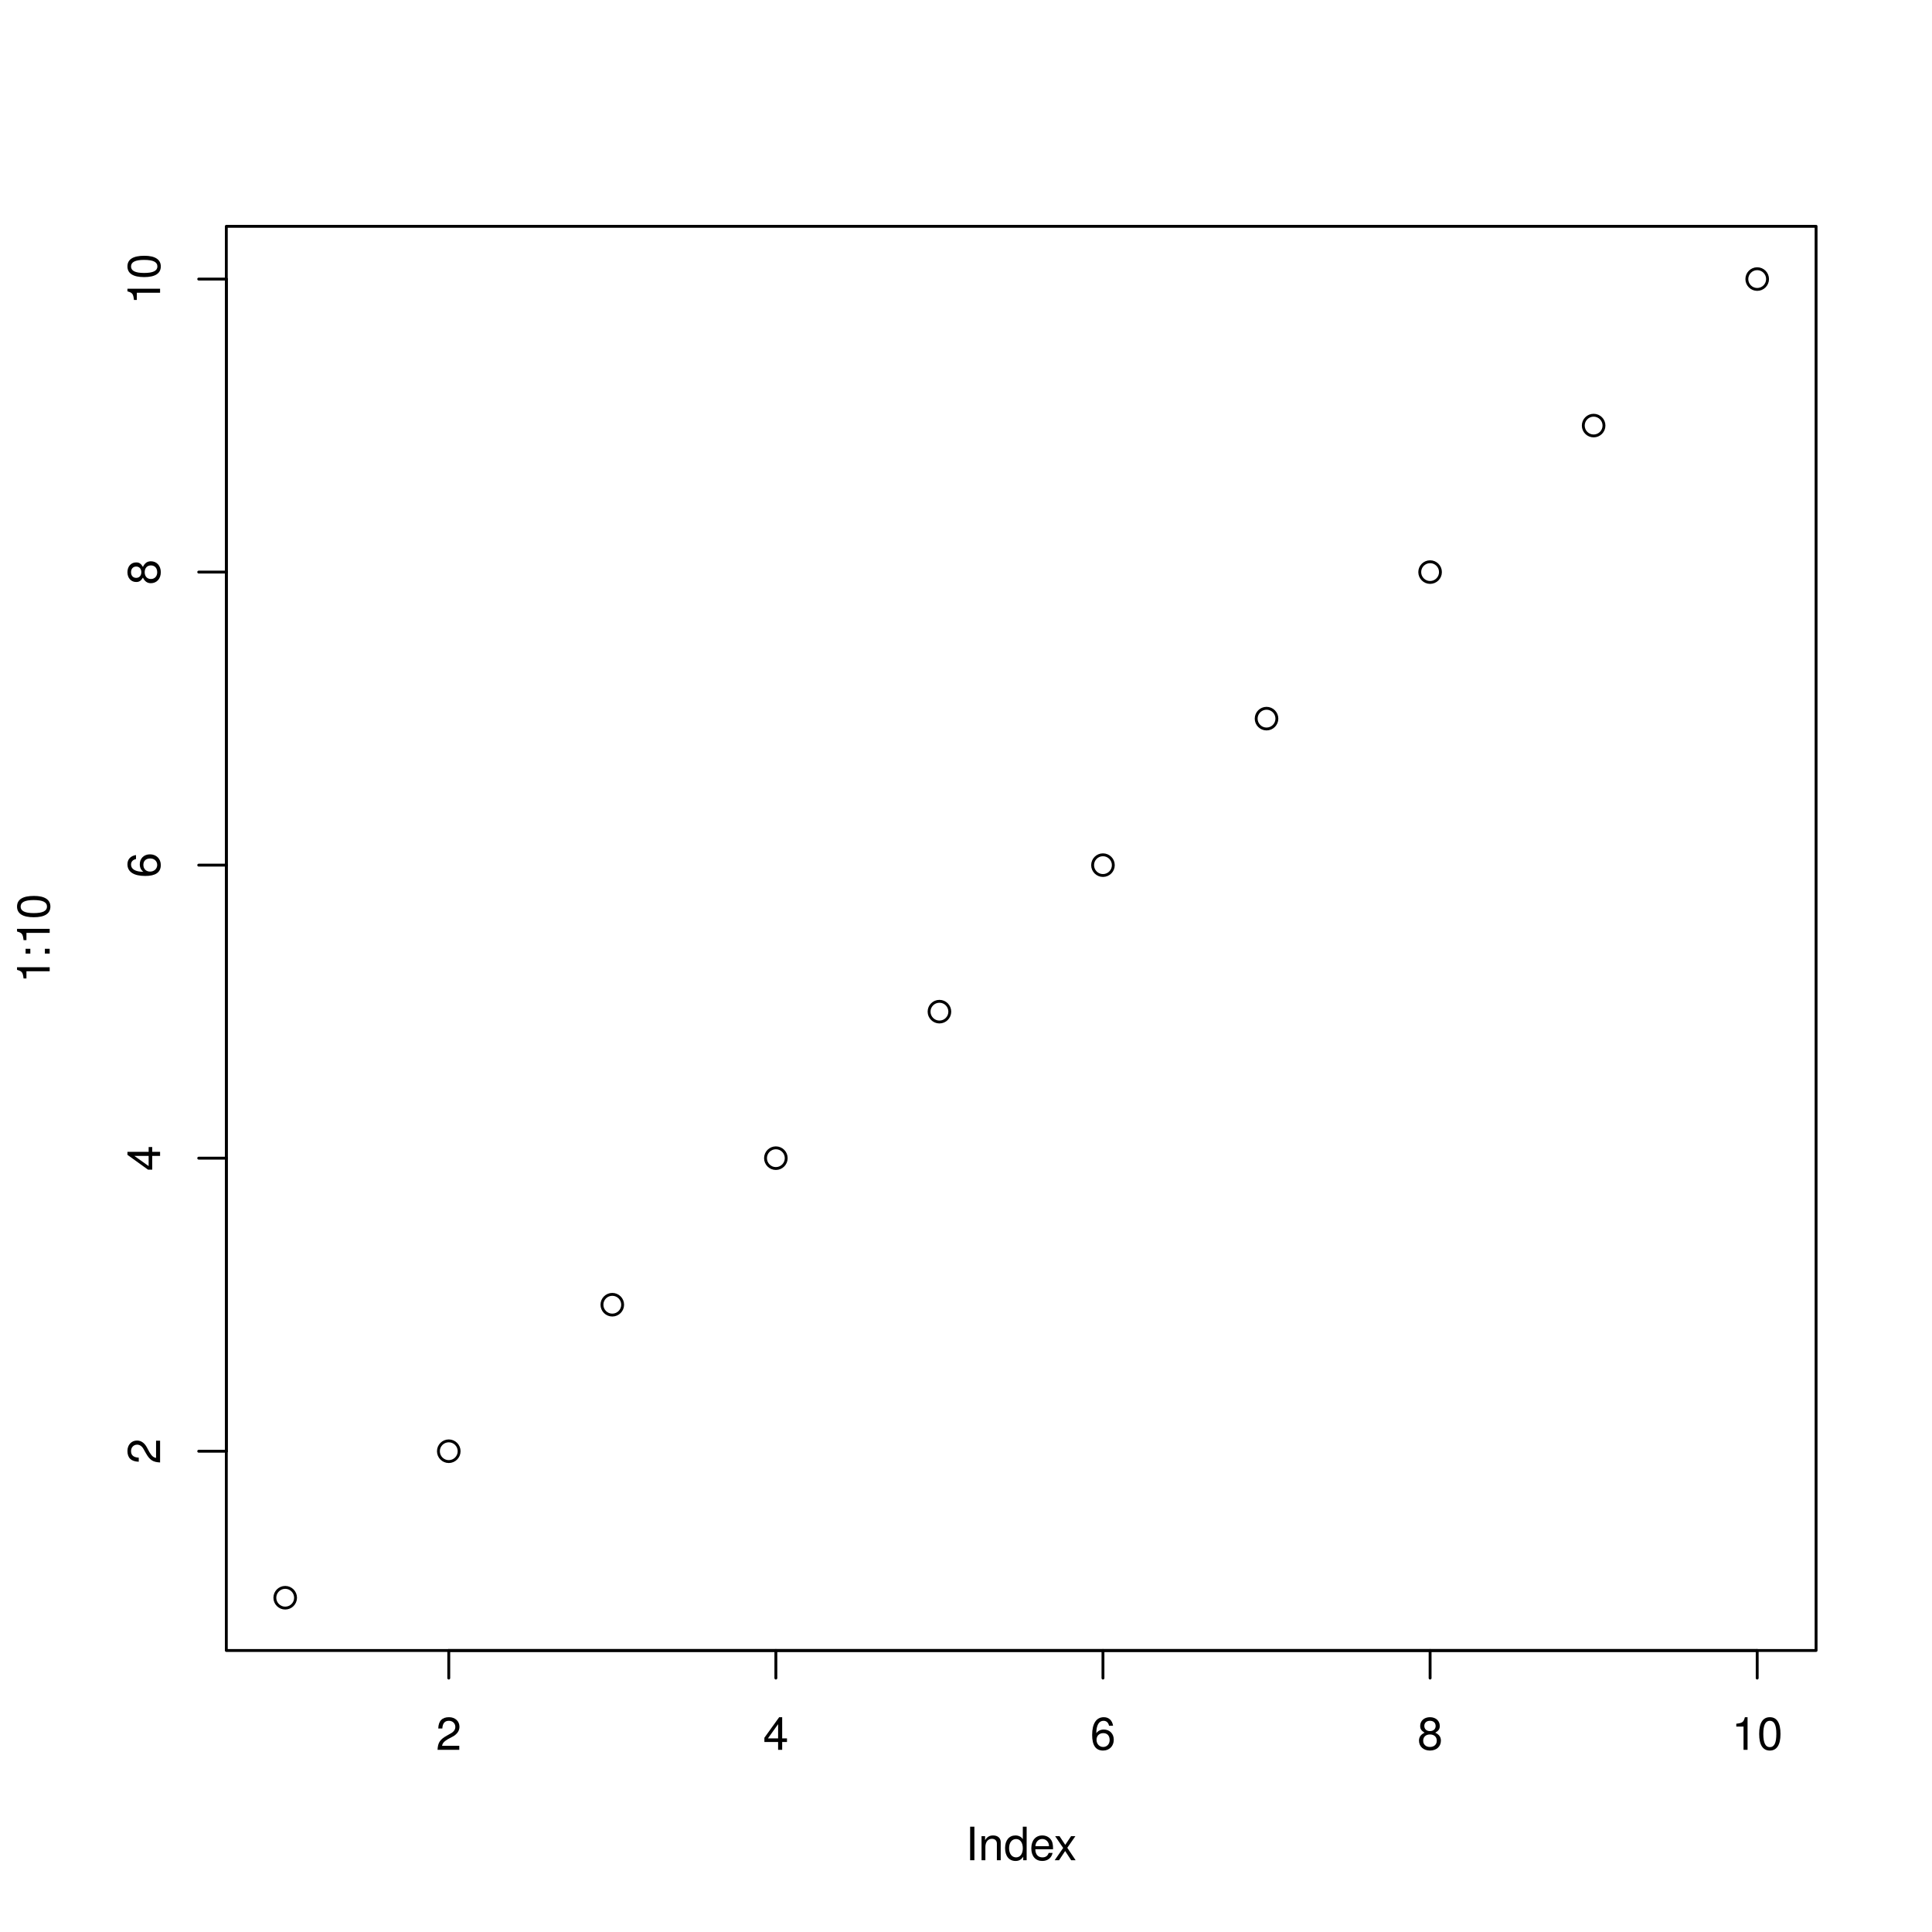
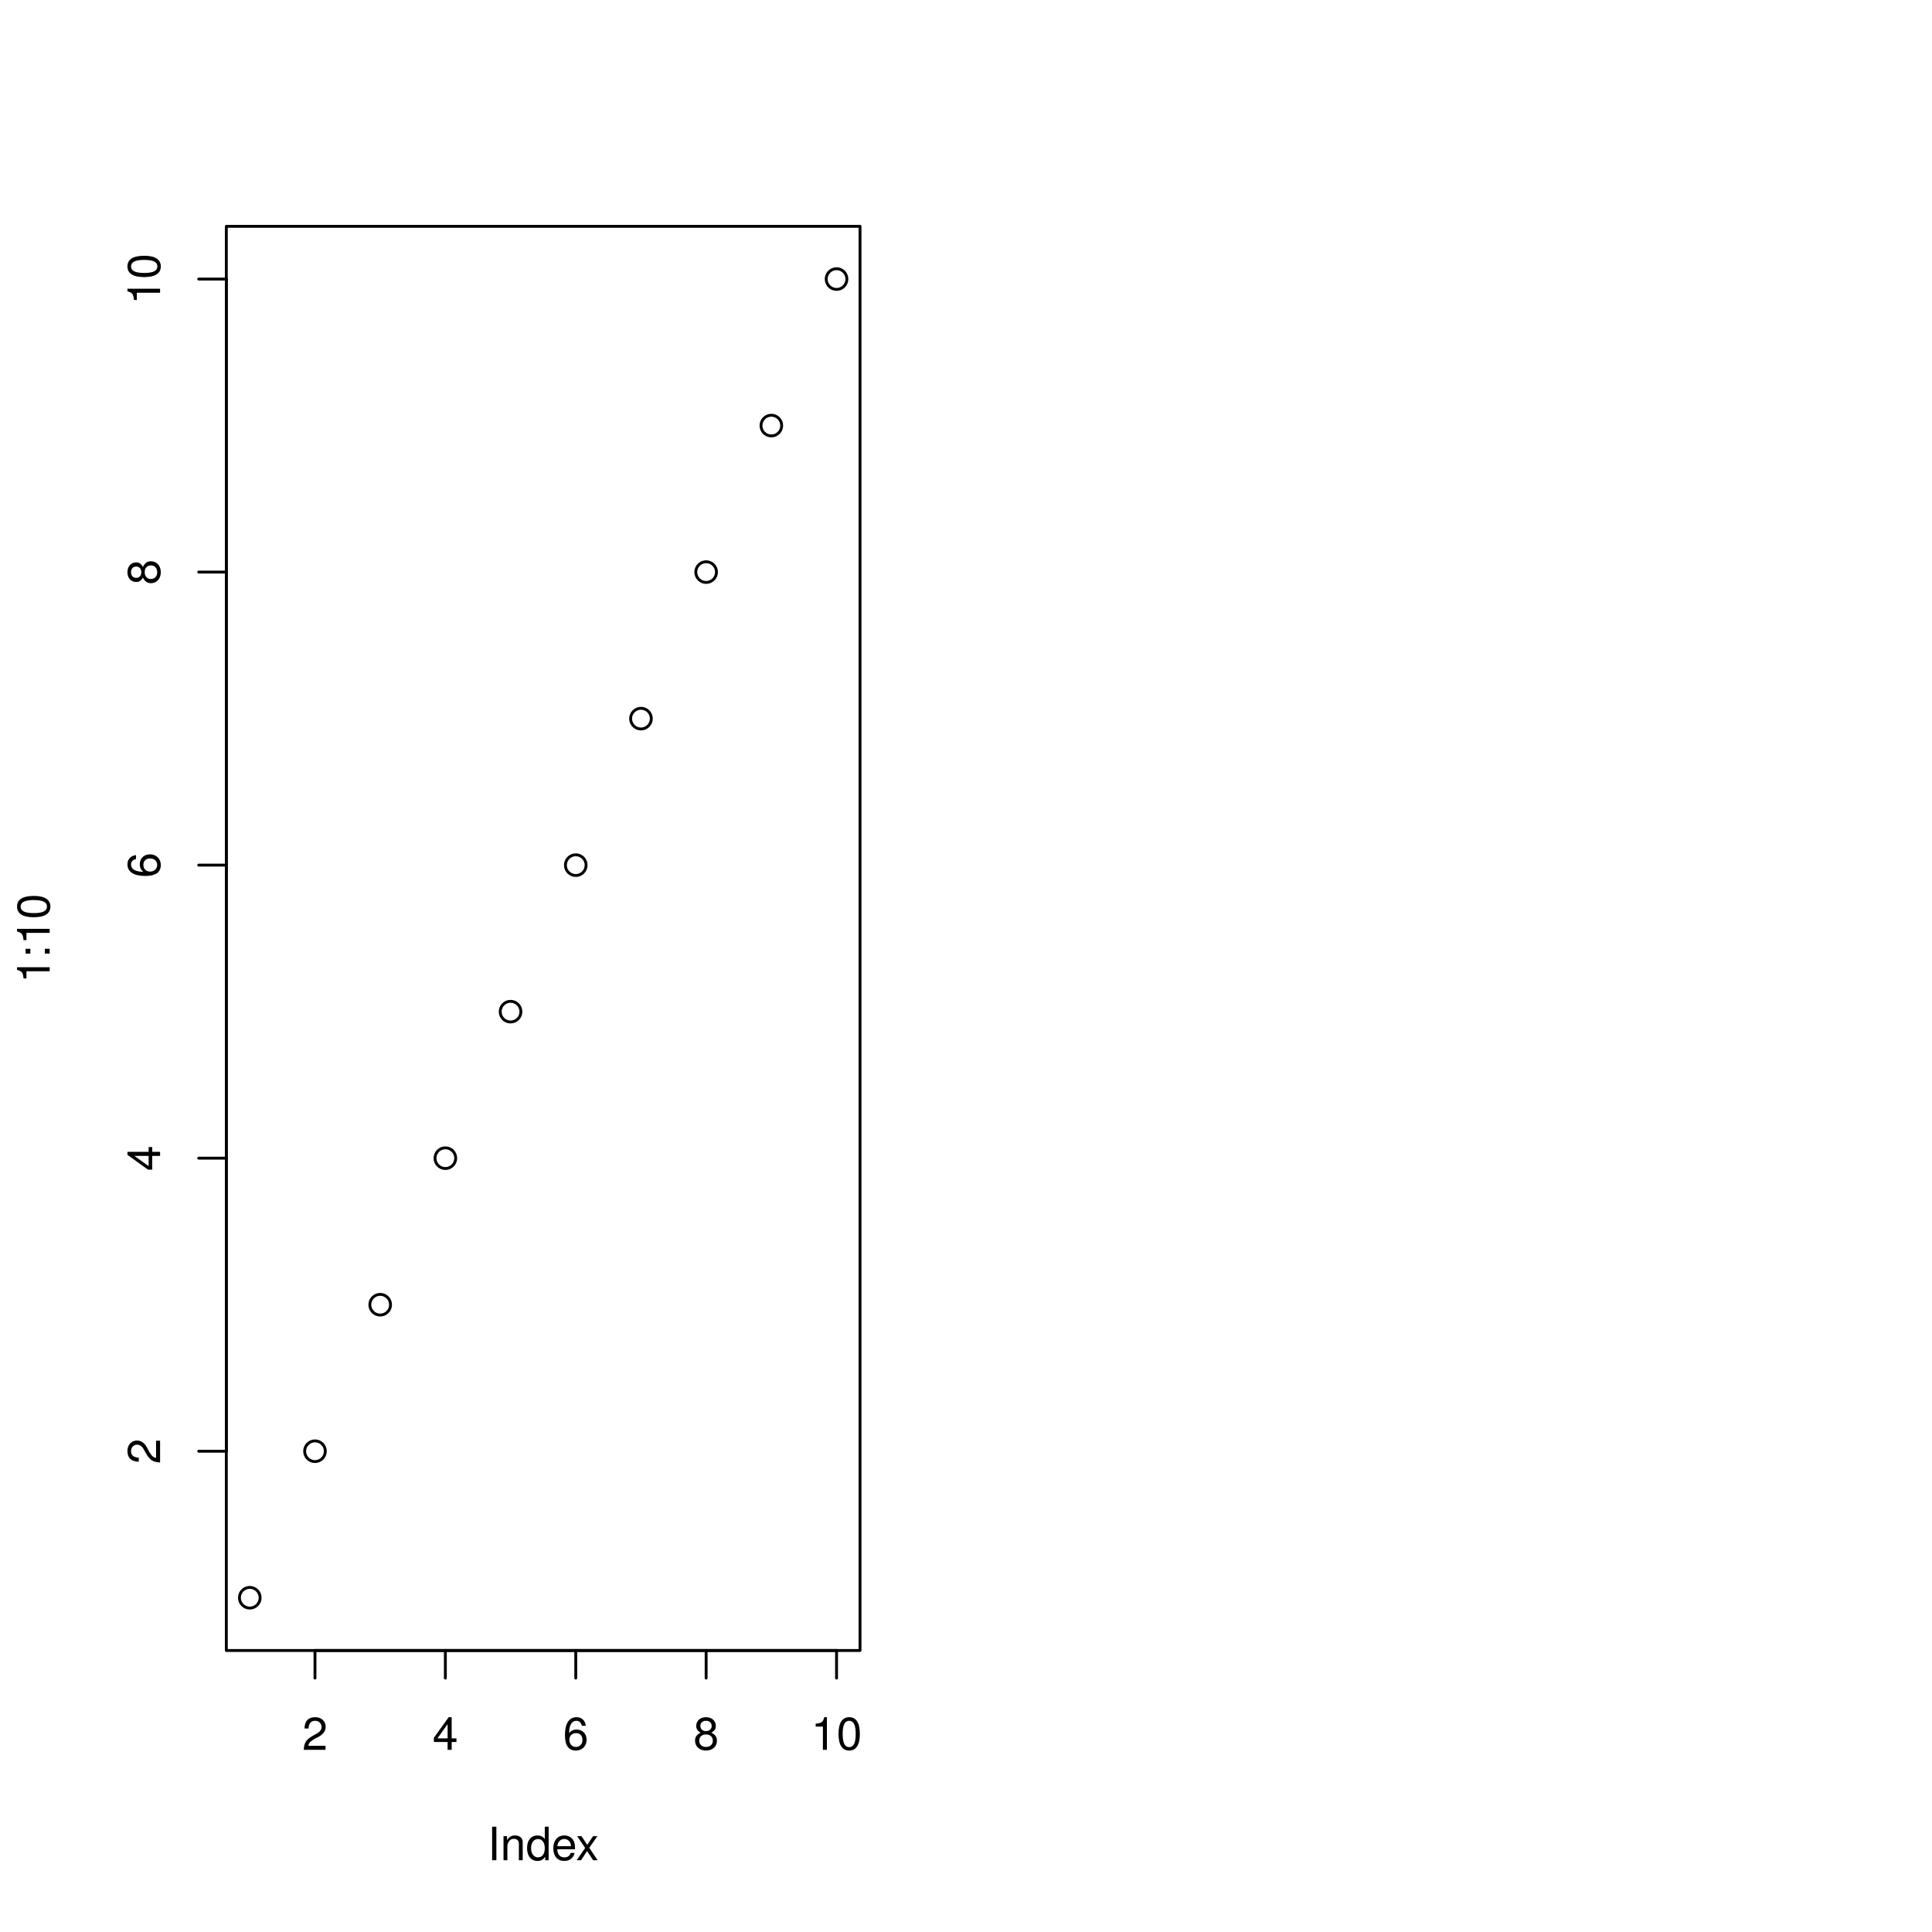
<svg xmlns="http://www.w3.org/2000/svg" class="svglite" width="504.00pt" height="504.00pt" viewBox="0 0 504.00 504.00">
  <defs>
    <style type="text/css">
    .svglite line, .svglite polyline, .svglite polygon, .svglite path, .svglite rect, .svglite circle {
      fill: none;
      stroke: #000000;
      stroke-linecap: round;
      stroke-linejoin: round;
      stroke-miterlimit: 10.00;
    }
    .svglite text {
      white-space: pre;
    }
  </style>
  </defs>
  <rect width="100%" height="100%" style="stroke: none; fill: #FFFFFF;" />
  <defs>
    <clipPath id="cpMC4wMHw1MDQuMDB8MC4wMHw1MDQuMDA=">
      <rect x="0.00" y="0.00" width="504.00" height="504.00" />
    </clipPath>
  </defs>
  <g clip-path="url(#cpMC4wMHw1MDQuMDB8MC4wMHw1MDQuMDA=)">
</g>
  <defs>
-     <clipPath id="cpNTkuMDR8NDczLjc2fDU5LjA0fDQzMC41Ng==">
-       <rect x="59.04" y="59.04" width="414.72" height="371.52" />
+     <clipPath id="cpNTkuMDR8MjI0LjM1fDU5LjA0fDQzMC41Ng==">
+       <rect x="59.04" y="59.04" width="165.31" height="371.52" />
    </clipPath>
  </defs>
-   <g clip-path="url(#cpNTkuMDR8NDczLjc2fDU5LjA0fDQzMC41Ng==)">
-     <circle cx="74.40" cy="416.80" r="2.70" style="stroke-width: 0.75;" />
-     <circle cx="117.07" cy="378.58" r="2.70" style="stroke-width: 0.75;" />
-     <circle cx="159.73" cy="340.36" r="2.70" style="stroke-width: 0.75;" />
-     <circle cx="202.40" cy="302.13" r="2.70" style="stroke-width: 0.75;" />
-     <circle cx="245.07" cy="263.91" r="2.70" style="stroke-width: 0.75;" />
-     <circle cx="287.73" cy="225.69" r="2.70" style="stroke-width: 0.75;" />
-     <circle cx="330.40" cy="187.47" r="2.70" style="stroke-width: 0.75;" />
-     <circle cx="373.07" cy="149.24" r="2.70" style="stroke-width: 0.75;" />
-     <circle cx="415.73" cy="111.02" r="2.70" style="stroke-width: 0.75;" />
-     <circle cx="458.40" cy="72.80" r="2.70" style="stroke-width: 0.75;" />
+   <g clip-path="url(#cpNTkuMDR8MjI0LjM1fDU5LjA0fDQzMC41Ng==)">
+     <circle cx="65.16" cy="416.80" r="2.70" style="stroke-width: 0.75;" />
+     <circle cx="82.17" cy="378.58" r="2.70" style="stroke-width: 0.75;" />
+     <circle cx="99.18" cy="340.36" r="2.70" style="stroke-width: 0.75;" />
+     <circle cx="116.18" cy="302.13" r="2.70" style="stroke-width: 0.75;" />
+     <circle cx="133.19" cy="263.91" r="2.70" style="stroke-width: 0.75;" />
+     <circle cx="150.20" cy="225.69" r="2.70" style="stroke-width: 0.75;" />
+     <circle cx="167.21" cy="187.47" r="2.70" style="stroke-width: 0.75;" />
+     <circle cx="184.21" cy="149.24" r="2.70" style="stroke-width: 0.75;" />
+     <circle cx="201.22" cy="111.02" r="2.70" style="stroke-width: 0.75;" />
+     <circle cx="218.23" cy="72.80" r="2.70" style="stroke-width: 0.75;" />
  </g>
  <g clip-path="url(#cpMC4wMHw1MDQuMDB8MC4wMHw1MDQuMDA=)">
-     <line x1="117.07" y1="430.56" x2="458.40" y2="430.56" style="stroke-width: 0.75;" />
-     <line x1="117.07" y1="430.56" x2="117.07" y2="437.76" style="stroke-width: 0.75;" />
-     <line x1="202.40" y1="430.56" x2="202.40" y2="437.76" style="stroke-width: 0.75;" />
-     <line x1="287.73" y1="430.56" x2="287.73" y2="437.76" style="stroke-width: 0.75;" />
-     <line x1="373.07" y1="430.56" x2="373.07" y2="437.76" style="stroke-width: 0.75;" />
-     <line x1="458.40" y1="430.56" x2="458.40" y2="437.76" style="stroke-width: 0.75;" />
-     <text x="117.07" y="456.48" text-anchor="middle" style="font-size: 12.00px; font-weight: 0; font-family: &quot;TeX Gyre Heros&quot;;" textLength="6.67px" lengthAdjust="spacingAndGlyphs">2</text>
-     <text x="202.40" y="456.48" text-anchor="middle" style="font-size: 12.00px; font-weight: 0; font-family: &quot;TeX Gyre Heros&quot;;" textLength="6.67px" lengthAdjust="spacingAndGlyphs">4</text>
-     <text x="287.73" y="456.48" text-anchor="middle" style="font-size: 12.00px; font-weight: 0; font-family: &quot;TeX Gyre Heros&quot;;" textLength="6.67px" lengthAdjust="spacingAndGlyphs">6</text>
-     <text x="373.07" y="456.48" text-anchor="middle" style="font-size: 12.00px; font-weight: 0; font-family: &quot;TeX Gyre Heros&quot;;" textLength="6.67px" lengthAdjust="spacingAndGlyphs">8</text>
-     <text x="458.40" y="456.48" text-anchor="middle" style="font-size: 12.00px; font-weight: 0; font-family: &quot;TeX Gyre Heros&quot;;" textLength="13.35px" lengthAdjust="spacingAndGlyphs">10</text>
+     <line x1="82.17" y1="430.56" x2="218.23" y2="430.56" style="stroke-width: 0.75;" />
+     <line x1="82.17" y1="430.56" x2="82.17" y2="437.76" style="stroke-width: 0.75;" />
+     <line x1="116.18" y1="430.56" x2="116.18" y2="437.76" style="stroke-width: 0.75;" />
+     <line x1="150.20" y1="430.56" x2="150.20" y2="437.76" style="stroke-width: 0.75;" />
+     <line x1="184.21" y1="430.56" x2="184.21" y2="437.76" style="stroke-width: 0.75;" />
+     <line x1="218.23" y1="430.56" x2="218.23" y2="437.76" style="stroke-width: 0.75;" />
+     <text x="82.17" y="456.48" text-anchor="middle" style="font-size: 12.00px; font-weight: 0; font-family: &quot;TeX Gyre Heros&quot;;" textLength="6.67px" lengthAdjust="spacingAndGlyphs">2</text>
+     <text x="116.18" y="456.48" text-anchor="middle" style="font-size: 12.00px; font-weight: 0; font-family: &quot;TeX Gyre Heros&quot;;" textLength="6.67px" lengthAdjust="spacingAndGlyphs">4</text>
+     <text x="150.20" y="456.48" text-anchor="middle" style="font-size: 12.00px; font-weight: 0; font-family: &quot;TeX Gyre Heros&quot;;" textLength="6.67px" lengthAdjust="spacingAndGlyphs">6</text>
+     <text x="184.21" y="456.48" text-anchor="middle" style="font-size: 12.00px; font-weight: 0; font-family: &quot;TeX Gyre Heros&quot;;" textLength="6.67px" lengthAdjust="spacingAndGlyphs">8</text>
+     <text x="218.23" y="456.48" text-anchor="middle" style="font-size: 12.00px; font-weight: 0; font-family: &quot;TeX Gyre Heros&quot;;" textLength="13.35px" lengthAdjust="spacingAndGlyphs">10</text>
    <line x1="59.04" y1="378.58" x2="59.04" y2="72.80" style="stroke-width: 0.75;" />
    <line x1="59.04" y1="378.58" x2="51.84" y2="378.58" style="stroke-width: 0.75;" />
    <line x1="59.04" y1="302.13" x2="51.84" y2="302.13" style="stroke-width: 0.75;" />
    <line x1="59.04" y1="225.69" x2="51.84" y2="225.69" style="stroke-width: 0.75;" />
    <line x1="59.04" y1="149.24" x2="51.84" y2="149.24" style="stroke-width: 0.75;" />
    <line x1="59.04" y1="72.80" x2="51.84" y2="72.80" style="stroke-width: 0.75;" />
    <text transform="translate(41.76,378.58) rotate(-90)" text-anchor="middle" style="font-size: 12.00px; font-weight: 0; font-family: &quot;TeX Gyre Heros&quot;;" textLength="6.67px" lengthAdjust="spacingAndGlyphs">2</text>
    <text transform="translate(41.76,302.13) rotate(-90)" text-anchor="middle" style="font-size: 12.00px; font-weight: 0; font-family: &quot;TeX Gyre Heros&quot;;" textLength="6.67px" lengthAdjust="spacingAndGlyphs">4</text>
    <text transform="translate(41.76,225.69) rotate(-90)" text-anchor="middle" style="font-size: 12.00px; font-weight: 0; font-family: &quot;TeX Gyre Heros&quot;;" textLength="6.67px" lengthAdjust="spacingAndGlyphs">6</text>
    <text transform="translate(41.76,149.24) rotate(-90)" text-anchor="middle" style="font-size: 12.00px; font-weight: 0; font-family: &quot;TeX Gyre Heros&quot;;" textLength="6.67px" lengthAdjust="spacingAndGlyphs">8</text>
    <text transform="translate(41.76,72.80) rotate(-90)" text-anchor="middle" style="font-size: 12.00px; font-weight: 0; font-family: &quot;TeX Gyre Heros&quot;;" textLength="13.35px" lengthAdjust="spacingAndGlyphs">10</text>
-     <polygon points="59.04,430.56 473.76,430.56 473.76,59.04 59.04,59.04 " style="stroke-width: 0.75;" />
-     <text x="266.40" y="485.28" text-anchor="middle" style="font-size: 12.00px; font-weight: 0; font-family: &quot;TeX Gyre Heros&quot;;" textLength="29.35px" lengthAdjust="spacingAndGlyphs">Index</text>
+     <polygon points="59.04,430.56 224.35,430.56 224.35,59.04 59.04,59.04 " style="stroke-width: 0.75;" />
+   </g>
+   <defs>
+     <clipPath id="cpMC4wMHwyMjUuNzl8MC4wMHw1MDQuMDA=">
+       <rect x="0.00" y="0.00" width="225.79" height="504.00" />
+     </clipPath>
+   </defs>
+   <g clip-path="url(#cpMC4wMHwyMjUuNzl8MC4wMHw1MDQuMDA=)">
+     <text x="141.70" y="485.28" text-anchor="middle" style="font-size: 12.00px; font-weight: 0; font-family: &quot;TeX Gyre Heros&quot;;" textLength="29.35px" lengthAdjust="spacingAndGlyphs">Index</text>
    <text transform="translate(12.96,244.80) rotate(-90)" text-anchor="middle" style="font-size: 12.00px; font-weight: 0; font-family: &quot;TeX Gyre Heros&quot;;" textLength="23.36px" lengthAdjust="spacingAndGlyphs">1:10</text>
  </g>
</svg>
